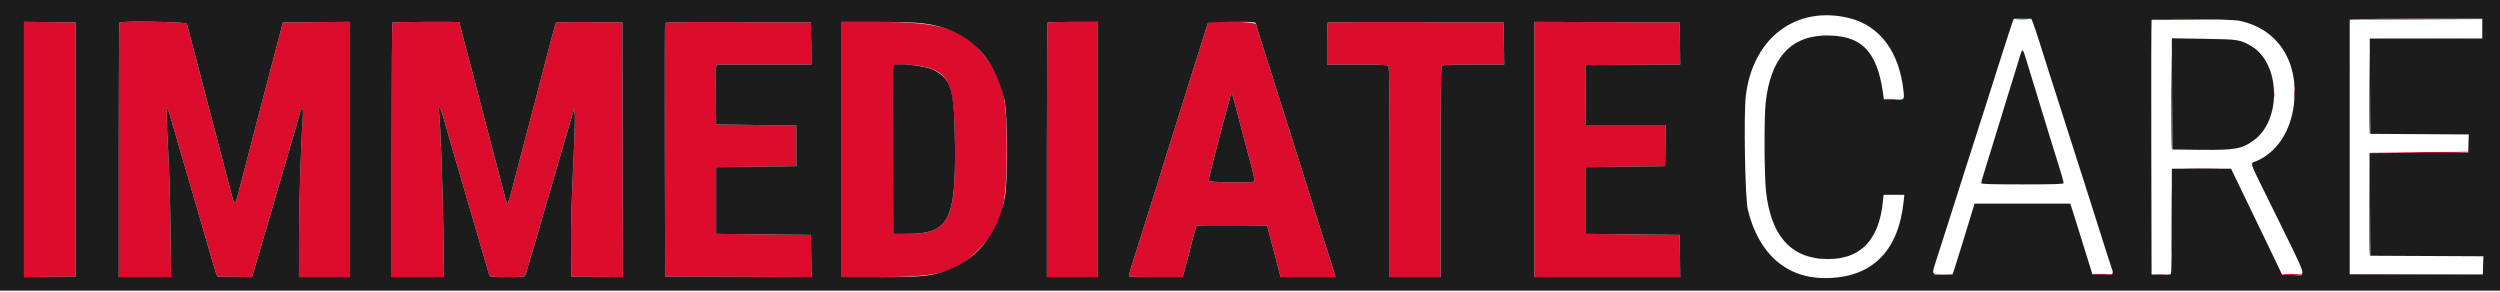
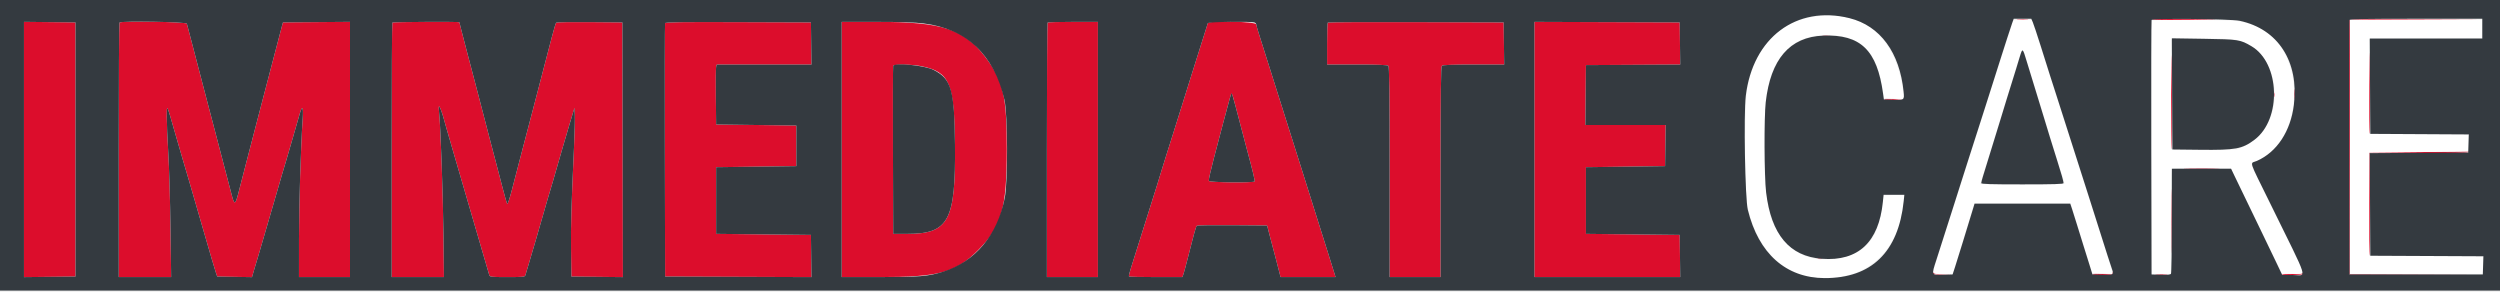
<svg xmlns="http://www.w3.org/2000/svg" id="svg" version="1.1" width="400" height="46.641" viewBox="0, 0, 400,46.641">
  <g id="svgg">
    <path id="path0" d="M322.880 3.123 C 323.318 3.157,323.993 3.157,324.380 3.122 C 324.767 3.087,324.408 3.059,323.583 3.059 C 322.758 3.060,322.442 3.088,322.880 3.123 M344.276 3.125 C 344.205 3.239,348.912 3.236,354.167 3.119 C 355.313 3.093,353.573 3.056,350.302 3.036 C 347.030 3.016,344.318 3.056,344.276 3.125 M375.910 3.208 C 375.867 3.323,375.850 12.529,375.874 23.667 L 375.917 43.917 386.583 43.919 L 397.250 43.920 386.625 43.876 L 376.000 43.831 376.000 23.500 L 376.000 3.169 386.625 3.125 L 397.250 3.081 386.620 3.040 C 378.239 3.009,375.973 3.044,375.910 3.208 M3.833 23.917 L 3.833 44.339 7.958 44.295 L 12.083 44.250 12.083 23.917 L 12.083 3.583 7.958 3.539 L 3.833 3.494 3.833 23.917 M19.111 3.611 C 19.050 3.672,19.000 12.860,19.000 24.028 L 19.000 44.333 23.193 44.333 L 27.386 44.333 27.279 36.375 C 27.220 31.998,27.060 26.617,26.924 24.417 C 26.787 22.217,26.680 19.629,26.684 18.667 C 26.695 16.607,26.627 16.474,28.000 21.250 C 28.474 22.900,28.930 24.475,29.013 24.750 C 29.519 26.423,31.015 31.552,32.585 37.000 C 33.587 40.474,34.339 43.025,34.527 43.583 L 34.751 44.250 37.536 44.296 L 40.321 44.341 40.674 43.129 C 40.868 42.462,41.088 41.729,41.163 41.500 C 41.238 41.271,41.416 40.671,41.559 40.167 C 41.701 39.662,42.161 38.087,42.580 36.667 C 42.999 35.246,43.448 33.708,43.578 33.250 C 43.709 32.792,44.047 31.629,44.330 30.667 C 44.612 29.704,44.960 28.504,45.102 28.000 C 45.244 27.496,45.423 26.896,45.500 26.667 C 45.577 26.438,45.757 25.837,45.899 25.333 C 46.042 24.829,46.489 23.292,46.892 21.917 C 47.296 20.542,47.764 18.916,47.932 18.304 C 48.354 16.771,48.562 17.053,48.430 18.980 C 48.126 23.429,47.838 32.756,47.836 38.208 L 47.833 44.333 51.917 44.333 L 56.000 44.333 56.000 23.914 L 56.000 3.495 50.637 3.539 L 45.274 3.583 45.134 4.083 C 44.941 4.769,44.163 7.732,43.362 10.833 C 42.995 12.254,42.543 13.979,42.358 14.667 C 42.174 15.354,41.595 17.567,41.072 19.583 C 40.549 21.600,39.789 24.525,39.382 26.083 C 38.975 27.642,38.441 29.705,38.196 30.669 C 37.646 32.830,37.510 32.886,37.063 31.136 C 36.869 30.374,36.469 28.850,36.176 27.750 C 35.882 26.650,35.352 24.625,34.997 23.250 C 34.642 21.875,34.230 20.300,34.082 19.750 C 33.933 19.200,33.597 17.925,33.336 16.917 C 33.074 15.908,32.667 14.356,32.433 13.468 C 31.896 11.436,31.149 8.574,30.493 6.042 C 30.214 4.965,29.947 3.952,29.899 3.792 C 29.808 3.492,19.405 3.318,19.111 3.611 M62.778 3.611 C 62.717 3.672,62.667 12.860,62.667 24.028 L 62.667 44.333 66.849 44.333 L 71.031 44.333 70.952 37.375 C 70.880 30.902,70.480 19.882,70.245 17.875 C 70.029 16.027,70.577 17.289,71.494 20.750 C 71.567 21.025,71.980 22.450,72.412 23.917 C 73.085 26.201,74.123 29.761,74.915 32.500 C 75.035 32.912,75.396 34.150,75.718 35.250 C 76.966 39.509,78.210 43.763,78.289 44.042 C 78.364 44.305,78.648 44.333,81.175 44.333 C 83.701 44.333,83.986 44.305,84.061 44.042 C 84.107 43.881,84.370 43.000,84.646 42.083 C 85.323 39.830,86.260 36.623,86.862 34.500 C 87.134 33.537,87.465 32.394,87.595 31.958 C 88.048 30.451,88.356 29.415,88.450 29.083 C 88.501 28.900,88.728 28.113,88.955 27.333 C 89.727 24.675,89.850 24.250,90.061 23.500 C 90.177 23.087,90.642 21.512,91.094 20.000 L 91.917 17.250 91.969 18.417 C 91.997 19.058,91.941 21.346,91.843 23.500 C 91.389 33.518,91.320 35.871,91.367 39.917 L 91.417 44.250 95.542 44.295 L 99.668 44.339 99.626 23.961 L 99.583 3.583 94.344 3.539 C 91.462 3.515,89.049 3.553,88.981 3.623 C 88.913 3.693,88.585 4.800,88.251 6.083 C 87.917 7.367,87.457 9.129,87.228 10.000 C 86.999 10.871,86.521 12.708,86.165 14.083 C 85.810 15.458,85.398 17.033,85.251 17.583 C 85.104 18.133,84.689 19.708,84.330 21.083 C 83.971 22.458,83.412 24.596,83.088 25.833 C 82.764 27.071,82.221 29.152,81.882 30.459 C 81.542 31.766,81.212 32.741,81.147 32.626 C 81.083 32.511,80.729 31.254,80.360 29.833 C 79.991 28.412,79.501 26.537,79.271 25.667 C 79.041 24.796,78.695 23.483,78.501 22.750 C 78.307 22.017,77.849 20.254,77.482 18.833 C 77.115 17.412,76.627 15.537,76.396 14.667 C 75.356 10.735,75.111 9.804,74.666 8.083 C 74.404 7.075,74.035 5.657,73.845 4.932 C 73.655 4.207,73.500 3.588,73.500 3.557 C 73.500 3.447,62.888 3.501,62.778 3.611 M106.411 3.707 C 106.367 3.822,106.350 12.992,106.374 24.083 L 106.417 44.250 118.128 44.293 L 129.840 44.336 129.795 40.959 L 129.750 37.583 122.167 37.500 L 114.583 37.417 114.583 32.083 L 114.583 26.750 121.000 26.667 L 127.417 26.583 127.417 23.333 L 127.417 20.083 121.000 20.000 L 114.583 19.917 114.537 15.500 C 114.511 13.071,114.531 10.915,114.581 10.708 L 114.673 10.333 122.257 10.333 L 129.840 10.333 129.795 6.958 L 129.750 3.583 118.120 3.541 C 108.905 3.507,106.474 3.541,106.411 3.707 M134.667 23.917 L 134.667 44.333 140.546 44.333 C 150.371 44.333,152.935 43.630,156.583 39.936 C 160.278 36.194,161.083 33.313,161.083 23.833 C 161.083 15.361,160.529 12.955,157.713 9.209 C 154.273 4.633,150.799 3.500,140.213 3.500 L 134.667 3.500 134.667 23.917 M167.611 3.611 C 167.550 3.672,167.500 12.860,167.500 24.028 L 167.500 44.333 171.583 44.333 L 175.667 44.333 175.667 23.917 L 175.667 3.500 171.694 3.500 C 169.510 3.500,167.672 3.550,167.611 3.611 M193.250 3.708 C 193.133 4.044,192.752 5.248,191.921 7.917 C 191.492 9.292,190.855 11.317,190.504 12.417 C 190.154 13.517,189.627 15.204,189.332 16.167 C 189.038 17.129,188.697 18.217,188.574 18.583 C 188.451 18.950,188.002 20.375,187.578 21.750 C 187.153 23.125,186.703 24.550,186.577 24.917 C 186.451 25.283,186.114 26.371,185.827 27.333 C 185.540 28.296,185.241 29.271,185.163 29.500 C 185.084 29.729,184.636 31.154,184.167 32.667 C 183.698 34.179,183.248 35.604,183.169 35.833 C 183.089 36.063,182.676 37.375,182.251 38.750 C 181.826 40.125,181.265 41.901,181.005 42.696 C 180.745 43.492,180.575 44.186,180.627 44.238 C 180.679 44.290,182.624 44.333,184.949 44.333 L 189.175 44.333 189.339 43.901 C 189.429 43.664,189.721 42.595,189.988 41.526 C 190.858 38.038,191.350 36.252,191.479 36.123 C 191.548 36.053,194.108 36.015,197.168 36.039 L 202.732 36.083 203.188 37.833 C 203.439 38.796,203.884 40.483,204.178 41.583 C 204.471 42.683,204.747 43.752,204.792 43.958 L 204.872 44.333 209.281 44.333 L 213.689 44.333 213.577 43.958 C 213.188 42.661,212.614 40.819,212.420 40.250 C 212.295 39.883,211.845 38.458,211.420 37.083 C 210.996 35.708,210.582 34.396,210.500 34.167 C 210.353 33.749,208.856 28.981,208.382 27.417 C 208.243 26.958,207.957 26.058,207.747 25.417 C 207.536 24.775,207.016 23.125,206.590 21.750 C 206.164 20.375,205.713 18.950,205.588 18.583 C 205.462 18.217,205.012 16.792,204.587 15.417 C 204.162 14.042,203.748 12.729,203.667 12.500 C 203.585 12.271,203.170 10.958,202.745 9.583 C 202.319 8.208,201.752 6.414,201.485 5.596 C 201.218 4.778,201.000 4.018,201.000 3.906 C 201.000 3.445,193.410 3.252,193.250 3.708 M212.445 3.610 C 212.384 3.672,212.333 5.210,212.333 7.028 L 212.333 10.333 217.133 10.333 C 220.644 10.333,221.987 10.387,222.133 10.533 C 222.286 10.686,222.333 14.689,222.333 27.533 L 222.333 44.333 226.417 44.333 L 230.500 44.333 230.500 27.533 C 230.500 14.689,230.547 10.686,230.700 10.533 C 230.846 10.387,232.208 10.333,235.787 10.333 L 240.674 10.333 240.628 6.958 L 240.583 3.583 226.570 3.541 C 218.863 3.517,212.507 3.549,212.445 3.610 M245.500 23.916 L 245.500 44.333 257.170 44.333 L 268.840 44.333 268.795 40.958 L 268.750 37.583 261.250 37.500 L 253.750 37.417 253.750 32.083 L 253.750 26.750 260.083 26.667 L 266.417 26.583 266.462 23.292 L 266.507 20.000 260.084 20.000 L 253.662 20.000 253.706 15.208 L 253.750 10.417 261.295 10.373 L 268.840 10.330 268.795 6.957 L 268.750 3.583 257.125 3.541 L 245.500 3.498 245.500 23.916 M291.625 5.621 C 291.923 5.658,292.410 5.658,292.708 5.621 C 293.006 5.584,292.762 5.553,292.167 5.553 C 291.571 5.553,291.327 5.584,291.625 5.621 M347.371 15.032 C 347.350 19.862,347.390 23.848,347.458 23.891 C 347.572 23.961,347.570 17.573,347.454 9.417 C 347.429 7.675,347.392 10.202,347.371 15.032 M379.037 13.782 C 379.017 17.924,379.056 21.348,379.125 21.391 C 379.239 21.461,379.236 15.723,379.120 8.917 C 379.095 7.450,379.058 9.639,379.037 13.782 M147.457 10.597 C 151.959 11.527,152.698 13.267,152.796 23.167 C 152.916 35.319,151.793 37.417,145.167 37.417 L 142.917 37.417 142.874 24.083 C 142.850 16.750,142.866 10.656,142.910 10.542 C 143.026 10.238,145.887 10.273,147.457 10.597 M367.057 15.083 C 367.058 15.817,367.087 16.096,367.122 15.704 C 367.157 15.312,367.157 14.712,367.121 14.371 C 367.085 14.029,367.057 14.350,367.057 15.083 M363.872 15.167 C 363.872 15.487,363.906 15.619,363.948 15.458 C 363.990 15.298,363.990 15.035,363.948 14.875 C 363.906 14.715,363.872 14.846,363.872 15.167 M197.663 16.917 C 197.836 17.558,198.250 19.133,198.583 20.417 C 198.916 21.700,199.341 23.313,199.527 24.000 C 200.440 27.369,200.808 28.906,200.731 29.030 C 200.579 29.277,193.502 29.198,193.406 28.949 C 193.360 28.829,193.737 27.160,194.243 25.240 C 194.749 23.321,195.390 20.887,195.668 19.833 C 196.244 17.643,196.380 17.139,196.768 15.750 C 197.084 14.614,197.022 14.533,197.663 16.917 M301.481 15.882 C 301.555 15.955,302.245 15.992,303.015 15.964 L 304.417 15.914 302.883 15.832 C 302.039 15.787,301.408 15.809,301.481 15.882 M387.000 24.331 L 379.083 24.417 379.040 32.573 C 379.016 37.060,379.054 40.787,379.123 40.857 C 379.193 40.926,379.230 37.275,379.205 32.742 L 379.161 24.500 386.987 24.500 C 392.025 24.500,394.850 24.441,394.917 24.333 C 394.973 24.242,394.996 24.184,394.968 24.206 C 394.940 24.227,391.354 24.284,387.000 24.331 M349.968 26.958 C 351.280 26.986,353.380 26.986,354.635 26.958 C 355.890 26.930,354.817 26.907,352.250 26.907 C 349.683 26.907,348.657 26.930,349.968 26.958 M347.411 35.417 C 347.411 40.000,347.432 41.851,347.458 39.530 C 347.484 37.209,347.484 33.459,347.458 31.197 C 347.432 28.934,347.411 30.833,347.411 35.417 M290.875 41.448 C 291.035 41.490,291.298 41.490,291.458 41.448 C 291.619 41.406,291.487 41.372,291.167 41.372 C 290.846 41.372,290.715 41.406,290.875 41.448 M309.220 43.583 C 309.251 43.889,309.380 43.917,310.752 43.926 L 312.250 43.935 310.803 43.878 C 309.611 43.831,309.340 43.771,309.271 43.536 C 309.208 43.323,309.195 43.336,309.220 43.583 M338.000 43.650 C 338.000 43.803,337.575 43.842,336.349 43.803 C 335.441 43.774,334.732 43.806,334.775 43.875 C 334.898 44.073,337.965 44.024,338.090 43.822 C 338.151 43.724,338.155 43.599,338.100 43.544 C 338.045 43.489,338.000 43.537,338.000 43.650 M368.500 43.650 C 368.500 43.802,368.056 43.841,366.765 43.802 C 365.811 43.774,365.066 43.806,365.109 43.875 C 365.232 44.074,368.465 44.025,368.590 43.822 C 368.651 43.724,368.655 43.599,368.600 43.544 C 368.545 43.489,368.500 43.537,368.500 43.650 M345.042 43.956 C 345.477 43.990,346.190 43.990,346.625 43.956 C 347.060 43.922,346.704 43.893,345.833 43.893 C 344.962 43.893,344.606 43.922,345.042 43.956 " stroke="none" fill="#dc0d2c" fill-rule="evenodd" />
    <path id="path1" d="M290.167 2.681 C 284.620 3.508,280.887 7.496,279.570 14.001 C 279.098 16.336,279.085 30.648,279.554 32.833 C 281.424 41.552,287.262 45.788,295.167 44.161 C 300.813 43.000,304.392 38.146,304.662 31.286 C 304.664 31.214,303.938 31.176,303.047 31.202 L 301.427 31.250 301.223 32.774 C 300.535 37.919,298.702 40.323,294.805 41.187 C 289.523 42.360,285.632 40.340,283.529 35.333 C 281.909 31.476,281.781 16.816,283.328 12.212 C 284.779 7.892,287.788 5.621,292.083 5.606 C 297.712 5.586,300.337 8.105,301.228 14.380 L 301.422 15.750 303.042 15.798 L 304.662 15.845 304.566 15.048 C 303.468 5.928,298.280 1.472,290.167 2.681 M322.085 3.375 C 322.046 3.490,321.706 4.558,321.329 5.750 C 320.952 6.942,320.543 8.217,320.420 8.583 C 320.037 9.722,318.580 14.278,316.130 22.000 C 315.853 22.871,315.456 24.108,315.247 24.750 C 315.038 25.392,314.405 27.379,313.839 29.167 C 313.274 30.954,312.708 32.717,312.581 33.083 C 312.455 33.450,311.890 35.212,311.325 37.000 C 310.761 38.787,310.082 40.925,309.816 41.750 C 309.110 43.945,309.052 43.833,310.891 43.833 L 312.448 43.833 313.070 41.792 C 313.412 40.669,314.185 38.119,314.788 36.125 L 315.884 32.500 323.589 32.500 L 331.294 32.500 331.826 34.208 C 332.120 35.148,332.532 36.479,332.744 37.167 C 333.572 39.862,334.376 42.448,334.582 43.083 L 334.799 43.750 336.419 43.798 L 338.039 43.846 337.929 43.381 C 337.869 43.126,337.267 41.192,336.591 39.083 C 335.916 36.975,334.901 33.787,334.335 32.000 C 333.769 30.212,333.204 28.450,333.080 28.083 C 332.845 27.391,332.097 25.051,330.337 19.500 C 329.770 17.712,329.133 15.725,328.921 15.083 C 328.709 14.442,328.181 12.792,327.749 11.417 C 326.709 8.112,325.518 4.383,325.286 3.708 L 325.100 3.167 323.628 3.167 C 322.600 3.167,322.135 3.229,322.085 3.375 M344.278 3.278 C 344.217 3.339,344.167 12.489,344.167 23.611 L 344.167 43.833 345.750 43.833 L 347.333 43.833 347.333 35.520 C 347.333 28.679,347.374 27.174,347.562 27.018 C 347.724 26.883,349.127 26.841,352.354 26.872 L 356.917 26.917 358.000 29.088 C 358.596 30.282,359.640 32.420,360.321 33.838 C 361.002 35.256,362.369 38.085,363.358 40.125 L 365.156 43.833 366.828 43.833 C 368.880 43.833,368.855 44.076,367.153 40.649 C 366.412 39.157,365.295 36.882,364.671 35.593 C 364.047 34.304,362.778 31.717,361.851 29.844 C 359.888 25.874,359.953 26.171,360.959 25.761 C 368.865 22.545,369.161 8.092,361.397 4.415 C 360.087 3.795,359.133 3.508,357.801 3.335 C 356.428 3.157,344.450 3.106,344.278 3.278 M376.000 23.500 L 376.000 43.833 386.667 43.833 L 397.333 43.833 397.333 42.418 L 397.333 41.003 388.208 40.960 L 379.083 40.917 379.083 32.667 L 379.083 24.417 387.000 24.333 L 394.917 24.250 394.917 22.917 L 394.917 21.583 387.000 21.500 L 379.083 21.417 379.083 13.833 L 379.083 6.250 388.083 6.167 L 397.083 6.083 397.131 4.625 L 397.180 3.167 386.590 3.167 L 376.000 3.167 376.000 23.500 M357.547 6.326 C 365.208 7.581,366.335 20.127,359.079 23.385 L 357.917 23.907 352.667 23.912 L 347.417 23.917 347.373 15.250 C 347.349 10.483,347.366 6.490,347.410 6.375 C 347.508 6.119,356.028 6.078,357.547 6.326 M324.351 9.951 C 324.631 10.849,325.149 12.521,325.502 13.667 C 325.855 14.813,326.606 17.250,327.171 19.083 C 327.737 20.917,328.298 22.754,328.418 23.167 C 328.759 24.337,329.419 26.454,329.897 27.912 C 330.137 28.643,330.333 29.299,330.333 29.370 C 330.333 29.442,327.296 29.500,323.583 29.500 C 319.871 29.500,316.833 29.479,316.833 29.454 C 316.833 29.428,317.012 28.847,317.230 28.162 C 317.449 27.477,317.864 26.129,318.155 25.167 C 318.445 24.204,318.784 23.117,318.910 22.750 C 319.035 22.383,319.299 21.521,319.498 20.833 C 319.696 20.146,319.922 19.396,320.001 19.167 C 320.165 18.687,321.393 14.733,322.174 12.167 C 323.718 7.099,323.523 7.298,324.351 9.951 " stroke="none" fill="#ffffff" fill-rule="evenodd" />
-     <path id="path2" d="M0.000 23.250 L 0.000 46.500 200.000 46.500 L 400.000 46.500 400.000 23.250 L 400.000 0.000 200.000 0.000 L 0.000 0.000 0.000 23.250 M295.917 2.905 C 300.837 4.134,303.954 8.379,304.581 14.702 C 304.713 16.029,304.686 16.047,302.666 15.966 L 301.419 15.917 301.293 15.000 C 300.337 8.028,297.703 5.470,291.713 5.701 C 286.367 5.906,283.295 9.467,282.515 16.362 C 282.245 18.758,282.284 28.315,282.575 30.750 C 283.384 37.525,286.305 41.012,291.500 41.404 C 297.303 41.842,300.610 38.754,301.259 32.292 L 301.372 31.167 303.036 31.167 L 304.699 31.167 304.590 32.208 C 303.736 40.333,299.428 44.517,291.937 44.496 C 285.760 44.478,281.361 40.568,279.651 33.575 C 279.214 31.787,278.972 18.341,279.323 15.359 C 280.421 6.046,287.430 0.785,295.917 2.905 M325.245 3.542 C 325.377 3.840,325.946 5.546,326.510 7.333 C 327.074 9.121,327.760 11.296,328.035 12.167 C 328.310 13.037,328.709 14.275,328.921 14.917 C 329.134 15.558,329.770 17.546,330.335 19.333 C 330.899 21.121,331.463 22.883,331.588 23.250 C 331.713 23.617,332.277 25.379,332.841 27.167 C 333.406 28.954,334.041 30.942,334.253 31.583 C 334.609 32.662,336.007 37.064,337.191 40.833 C 337.464 41.704,337.795 42.713,337.927 43.075 C 338.248 43.958,338.136 44.021,336.338 43.965 L 334.789 43.917 334.301 42.333 C 334.032 41.462,333.599 40.075,333.337 39.250 C 333.076 38.425,332.623 36.962,332.330 36.000 C 332.038 35.037,331.673 33.875,331.518 33.417 L 331.237 32.583 323.584 32.583 L 315.931 32.583 315.731 33.250 C 314.934 35.897,313.116 41.791,312.800 42.750 L 312.417 43.917 310.932 43.965 C 308.986 44.029,309.008 44.073,309.799 41.640 C 310.167 40.509,310.931 38.121,311.495 36.333 C 312.060 34.546,312.587 32.896,312.667 32.667 C 312.746 32.438,313.270 30.787,313.831 29.000 C 314.393 27.212,314.955 25.450,315.081 25.083 C 315.208 24.717,315.774 22.954,316.339 21.167 C 316.905 19.379,317.541 17.392,317.754 16.750 C 317.966 16.108,318.527 14.346,319.000 12.833 C 319.473 11.321,320.032 9.558,320.244 8.917 C 320.455 8.275,320.865 7.000,321.154 6.083 C 321.444 5.167,321.797 4.098,321.938 3.708 L 322.194 3.000 323.600 3.000 L 325.005 3.000 325.245 3.542 M358.333 3.325 C 364.497 4.633,367.868 9.858,367.020 16.786 C 366.504 21.002,364.309 24.331,361.112 25.744 C 359.961 26.254,359.634 25.215,363.267 32.607 C 369.613 45.522,369.139 44.000,366.818 44.000 L 365.156 44.000 364.183 41.958 C 363.648 40.835,362.683 38.829,362.039 37.500 C 359.955 33.198,357.980 29.108,357.472 28.042 L 356.976 27.000 352.238 27.000 L 347.500 27.000 347.497 35.292 C 347.496 39.852,347.433 43.680,347.358 43.799 C 347.259 43.954,346.812 44.000,345.736 43.965 L 344.250 43.917 344.207 23.667 C 344.184 12.529,344.202 3.316,344.249 3.194 C 344.360 2.903,356.899 3.020,358.333 3.325 M397.167 4.583 L 397.167 6.167 388.165 6.167 L 379.163 6.167 379.207 13.792 L 379.250 21.417 387.131 21.460 L 395.013 21.503 394.965 22.960 L 394.917 24.417 387.040 24.460 L 379.164 24.503 379.207 32.710 L 379.250 40.917 388.298 40.960 L 397.346 41.003 397.298 42.460 L 397.250 43.917 386.583 43.917 L 375.917 43.917 375.874 23.667 C 375.850 12.529,375.867 3.323,375.910 3.208 C 375.973 3.045,378.261 3.000,386.578 3.000 L 397.167 3.000 397.167 4.583 M12.083 23.917 L 12.083 44.250 7.958 44.295 L 3.833 44.339 3.833 23.917 L 3.833 3.494 7.958 3.539 L 12.083 3.583 12.083 23.917 M29.899 3.792 C 29.947 3.952,30.214 4.965,30.493 6.042 C 31.149 8.574,31.896 11.436,32.433 13.468 C 32.667 14.356,33.074 15.908,33.336 16.917 C 33.597 17.925,33.933 19.200,34.082 19.750 C 34.230 20.300,34.642 21.875,34.997 23.250 C 35.352 24.625,35.882 26.650,36.176 27.750 C 36.469 28.850,36.869 30.374,37.063 31.136 C 37.510 32.886,37.646 32.830,38.196 30.669 C 38.441 29.705,38.975 27.642,39.382 26.083 C 39.789 24.525,40.549 21.600,41.072 19.583 C 41.595 17.567,42.174 15.354,42.358 14.667 C 42.543 13.979,42.995 12.254,43.362 10.833 C 44.163 7.732,44.941 4.769,45.134 4.083 L 45.274 3.583 50.637 3.539 L 56.000 3.495 56.000 23.914 L 56.000 44.333 51.917 44.333 L 47.833 44.333 47.836 38.208 C 47.838 32.756,48.126 23.429,48.430 18.980 C 48.562 17.053,48.354 16.771,47.932 18.304 C 47.764 18.916,47.296 20.542,46.892 21.917 C 46.489 23.292,46.042 24.829,45.899 25.333 C 45.757 25.837,45.577 26.438,45.500 26.667 C 45.423 26.896,45.244 27.496,45.102 28.000 C 44.960 28.504,44.612 29.704,44.330 30.667 C 44.047 31.629,43.709 32.792,43.578 33.250 C 43.448 33.708,42.999 35.246,42.580 36.667 C 42.161 38.087,41.701 39.662,41.559 40.167 C 41.416 40.671,41.238 41.271,41.163 41.500 C 41.088 41.729,40.868 42.462,40.674 43.129 L 40.321 44.341 37.536 44.296 L 34.751 44.250 34.527 43.583 C 34.339 43.025,33.587 40.474,32.585 37.000 C 31.015 31.552,29.519 26.423,29.013 24.750 C 28.930 24.475,28.474 22.900,28.000 21.250 C 26.627 16.474,26.695 16.607,26.684 18.667 C 26.680 19.629,26.787 22.217,26.924 24.417 C 27.060 26.617,27.220 31.998,27.279 36.375 L 27.386 44.333 23.193 44.333 L 19.000 44.333 19.000 24.028 C 19.000 12.860,19.050 3.672,19.111 3.611 C 19.405 3.318,29.808 3.492,29.899 3.792 M73.500 3.557 C 73.500 3.588,73.655 4.207,73.845 4.932 C 74.035 5.657,74.404 7.075,74.666 8.083 C 75.111 9.804,75.356 10.735,76.396 14.667 C 76.627 15.537,77.115 17.412,77.482 18.833 C 77.849 20.254,78.307 22.017,78.501 22.750 C 78.695 23.483,79.041 24.796,79.271 25.667 C 79.501 26.537,79.991 28.412,80.360 29.833 C 80.729 31.254,81.083 32.511,81.147 32.626 C 81.212 32.741,81.542 31.766,81.882 30.459 C 82.221 29.152,82.764 27.071,83.088 25.833 C 83.412 24.596,83.971 22.458,84.330 21.083 C 84.689 19.708,85.104 18.133,85.251 17.583 C 85.398 17.033,85.810 15.458,86.165 14.083 C 86.521 12.708,86.999 10.871,87.228 10.000 C 87.457 9.129,87.917 7.367,88.251 6.083 C 88.585 4.800,88.913 3.693,88.981 3.623 C 89.049 3.553,91.462 3.515,94.344 3.539 L 99.583 3.583 99.626 23.961 L 99.668 44.339 95.542 44.295 L 91.417 44.250 91.367 39.917 C 91.320 35.871,91.389 33.518,91.843 23.500 C 91.941 21.346,91.997 19.058,91.969 18.417 L 91.917 17.250 91.094 20.000 C 90.642 21.512,90.177 23.087,90.061 23.500 C 89.850 24.250,89.727 24.675,88.955 27.333 C 88.728 28.113,88.501 28.900,88.450 29.083 C 88.356 29.415,88.048 30.451,87.595 31.958 C 87.465 32.394,87.134 33.537,86.862 34.500 C 86.260 36.623,85.323 39.830,84.646 42.083 C 84.370 43.000,84.107 43.881,84.061 44.042 C 83.986 44.305,83.701 44.333,81.175 44.333 C 78.648 44.333,78.364 44.305,78.289 44.042 C 78.210 43.763,76.966 39.509,75.718 35.250 C 75.396 34.150,75.035 32.912,74.915 32.500 C 74.123 29.761,73.085 26.201,72.412 23.917 C 71.980 22.450,71.567 21.025,71.494 20.750 C 70.577 17.289,70.029 16.027,70.245 17.875 C 70.480 19.882,70.880 30.902,70.952 37.375 L 71.031 44.333 66.849 44.333 L 62.667 44.333 62.667 24.028 C 62.667 12.860,62.717 3.672,62.778 3.611 C 62.888 3.501,73.500 3.447,73.500 3.557 M129.795 6.958 L 129.840 10.333 122.257 10.333 L 114.673 10.333 114.581 10.708 C 114.531 10.915,114.511 13.071,114.537 15.500 L 114.583 19.917 121.000 20.000 L 127.417 20.083 127.417 23.333 L 127.417 26.583 121.000 26.667 L 114.583 26.750 114.583 32.083 L 114.583 37.417 122.167 37.500 L 129.750 37.583 129.795 40.959 L 129.840 44.336 118.128 44.293 L 106.417 44.250 106.374 24.083 C 106.350 12.992,106.367 3.822,106.411 3.707 C 106.474 3.541,108.905 3.507,118.120 3.541 L 129.750 3.583 129.795 6.958 M147.787 3.751 C 154.641 4.599,159.044 8.761,160.709 15.963 C 161.243 18.275,161.279 29.121,160.761 31.667 C 159.532 37.699,156.064 41.838,150.857 43.485 C 148.543 44.217,147.127 44.333,140.546 44.333 L 134.667 44.333 134.667 23.917 L 134.667 3.500 140.213 3.500 C 144.145 3.500,146.350 3.573,147.787 3.751 M175.667 23.917 L 175.667 44.333 171.583 44.333 L 167.500 44.333 167.500 24.028 C 167.500 12.860,167.550 3.672,167.611 3.611 C 167.672 3.550,169.510 3.500,171.694 3.500 L 175.667 3.500 175.667 23.917 M200.736 3.601 C 200.881 3.657,201.000 3.794,201.000 3.906 C 201.000 4.018,201.218 4.778,201.485 5.596 C 201.752 6.414,202.319 8.208,202.745 9.583 C 203.170 10.958,203.585 12.271,203.667 12.500 C 203.748 12.729,204.162 14.042,204.587 15.417 C 205.012 16.792,205.462 18.217,205.588 18.583 C 205.713 18.950,206.164 20.375,206.590 21.750 C 207.016 23.125,207.536 24.775,207.747 25.417 C 207.957 26.058,208.243 26.958,208.382 27.417 C 208.856 28.981,210.353 33.749,210.500 34.167 C 210.582 34.396,210.996 35.708,211.420 37.083 C 211.845 38.458,212.295 39.883,212.420 40.250 C 212.614 40.819,213.188 42.661,213.577 43.958 L 213.689 44.333 209.281 44.333 L 204.872 44.333 204.792 43.958 C 204.747 43.752,204.471 42.683,204.178 41.583 C 203.884 40.483,203.439 38.796,203.188 37.833 L 202.732 36.083 197.168 36.039 C 194.108 36.015,191.548 36.053,191.479 36.123 C 191.350 36.252,190.858 38.038,189.988 41.526 C 189.721 42.595,189.429 43.664,189.339 43.901 L 189.175 44.333 184.949 44.333 C 182.624 44.333,180.679 44.290,180.627 44.238 C 180.575 44.186,180.745 43.492,181.005 42.696 C 181.265 41.901,181.826 40.125,182.251 38.750 C 182.676 37.375,183.089 36.063,183.169 35.833 C 183.248 35.604,183.698 34.179,184.167 32.667 C 184.636 31.154,185.084 29.729,185.163 29.500 C 185.241 29.271,185.540 28.296,185.827 27.333 C 186.114 26.371,186.451 25.283,186.577 24.917 C 186.703 24.550,187.153 23.125,187.578 21.750 C 188.002 20.375,188.451 18.950,188.574 18.583 C 188.697 18.217,189.038 17.129,189.332 16.167 C 189.627 15.204,190.154 13.517,190.504 12.417 C 190.855 11.317,191.492 9.292,191.921 7.917 C 192.752 5.248,193.133 4.044,193.250 3.708 C 193.327 3.489,200.187 3.390,200.736 3.601 M240.628 6.958 L 240.674 10.333 235.787 10.333 C 232.208 10.333,230.846 10.387,230.700 10.533 C 230.547 10.686,230.500 14.689,230.500 27.533 L 230.500 44.333 226.417 44.333 L 222.333 44.333 222.333 27.533 C 222.333 14.689,222.286 10.686,222.133 10.533 C 221.987 10.387,220.644 10.333,217.133 10.333 L 212.333 10.333 212.333 7.028 C 212.333 5.210,212.384 3.672,212.445 3.610 C 212.507 3.549,218.863 3.517,226.570 3.541 L 240.583 3.583 240.628 6.958 M268.795 6.957 L 268.840 10.330 261.295 10.373 L 253.750 10.417 253.706 15.208 L 253.662 20.000 260.084 20.000 L 266.507 20.000 266.462 23.292 L 266.417 26.583 260.083 26.667 L 253.750 26.750 253.750 32.083 L 253.750 37.417 261.250 37.500 L 268.750 37.583 268.795 40.958 L 268.840 44.333 257.170 44.333 L 245.500 44.333 245.500 23.916 L 245.500 3.498 257.125 3.541 L 268.750 3.583 268.795 6.957 M347.540 15.023 L 347.583 23.917 352.000 23.966 C 357.697 24.031,358.757 23.835,360.721 22.356 C 365.100 19.059,364.809 10.080,360.237 7.400 C 358.413 6.331,358.198 6.298,352.624 6.210 L 347.497 6.129 347.540 15.023 M323.181 9.031 C 322.973 9.701,322.705 10.587,322.585 11.000 C 322.464 11.412,322.126 12.500,321.833 13.417 C 321.540 14.333,321.202 15.421,321.082 15.833 C 320.962 16.246,320.516 17.708,320.090 19.083 C 319.665 20.458,318.914 22.896,318.421 24.500 C 317.928 26.104,317.408 27.792,317.265 28.250 C 317.121 28.708,317.003 29.177,317.002 29.292 C 317.000 29.455,318.427 29.500,323.583 29.500 C 328.740 29.500,330.166 29.455,330.165 29.292 C 330.162 29.014,329.816 27.782,329.169 25.750 C 328.564 23.846,327.409 20.112,327.083 19.000 C 326.962 18.587,326.400 16.750,325.834 14.917 C 325.268 13.083,324.579 10.833,324.302 9.917 C 323.611 7.631,323.613 7.633,323.181 9.031 M142.910 10.542 C 142.866 10.656,142.850 16.750,142.874 24.083 L 142.917 37.417 145.167 37.417 C 151.793 37.417,152.916 35.319,152.796 23.167 C 152.708 14.325,152.228 12.643,149.374 11.188 C 147.955 10.463,143.124 9.981,142.910 10.542 M196.768 15.750 C 196.380 17.139,196.244 17.643,195.668 19.833 C 195.390 20.887,194.749 23.321,194.243 25.240 C 193.737 27.160,193.360 28.829,193.406 28.949 C 193.502 29.198,200.579 29.277,200.731 29.030 C 200.808 28.906,200.440 27.369,199.527 24.000 C 199.341 23.313,198.916 21.700,198.583 20.417 C 197.864 17.645,197.405 15.935,197.198 15.250 C 197.050 14.761,197.040 14.772,196.768 15.750 " stroke="none" fill="#1c1c1c" fill-rule="evenodd" />
+     <path id="path2" d="M0.000 23.250 L 0.000 46.500 200.000 46.500 L 400.000 46.500 400.000 23.250 L 400.000 0.000 200.000 0.000 L 0.000 0.000 0.000 23.250 M295.917 2.905 C 300.837 4.134,303.954 8.379,304.581 14.702 C 304.713 16.029,304.686 16.047,302.666 15.966 L 301.419 15.917 301.293 15.000 C 300.337 8.028,297.703 5.470,291.713 5.701 C 286.367 5.906,283.295 9.467,282.515 16.362 C 282.245 18.758,282.284 28.315,282.575 30.750 C 283.384 37.525,286.305 41.012,291.500 41.404 C 297.303 41.842,300.610 38.754,301.259 32.292 L 301.372 31.167 303.036 31.167 L 304.699 31.167 304.590 32.208 C 303.736 40.333,299.428 44.517,291.937 44.496 C 285.760 44.478,281.361 40.568,279.651 33.575 C 279.214 31.787,278.972 18.341,279.323 15.359 C 280.421 6.046,287.430 0.785,295.917 2.905 M325.245 3.542 C 325.377 3.840,325.946 5.546,326.510 7.333 C 327.074 9.121,327.760 11.296,328.035 12.167 C 328.310 13.037,328.709 14.275,328.921 14.917 C 329.134 15.558,329.770 17.546,330.335 19.333 C 330.899 21.121,331.463 22.883,331.588 23.250 C 331.713 23.617,332.277 25.379,332.841 27.167 C 333.406 28.954,334.041 30.942,334.253 31.583 C 334.609 32.662,336.007 37.064,337.191 40.833 C 337.464 41.704,337.795 42.713,337.927 43.075 C 338.248 43.958,338.136 44.021,336.338 43.965 L 334.789 43.917 334.301 42.333 C 334.032 41.462,333.599 40.075,333.337 39.250 C 333.076 38.425,332.623 36.962,332.330 36.000 C 332.038 35.037,331.673 33.875,331.518 33.417 L 331.237 32.583 323.584 32.583 L 315.931 32.583 315.731 33.250 C 314.934 35.897,313.116 41.791,312.800 42.750 L 312.417 43.917 310.932 43.965 C 308.986 44.029,309.008 44.073,309.799 41.640 C 310.167 40.509,310.931 38.121,311.495 36.333 C 312.060 34.546,312.587 32.896,312.667 32.667 C 312.746 32.438,313.270 30.787,313.831 29.000 C 314.393 27.212,314.955 25.450,315.081 25.083 C 315.208 24.717,315.774 22.954,316.339 21.167 C 316.905 19.379,317.541 17.392,317.754 16.750 C 317.966 16.108,318.527 14.346,319.000 12.833 C 319.473 11.321,320.032 9.558,320.244 8.917 C 320.455 8.275,320.865 7.000,321.154 6.083 C 321.444 5.167,321.797 4.098,321.938 3.708 L 322.194 3.000 323.600 3.000 L 325.005 3.000 325.245 3.542 M358.333 3.325 C 364.497 4.633,367.868 9.858,367.020 16.786 C 366.504 21.002,364.309 24.331,361.112 25.744 C 359.961 26.254,359.634 25.215,363.267 32.607 C 369.613 45.522,369.139 44.000,366.818 44.000 L 365.156 44.000 364.183 41.958 C 363.648 40.835,362.683 38.829,362.039 37.500 C 359.955 33.198,357.980 29.108,357.472 28.042 L 356.976 27.000 352.238 27.000 L 347.500 27.000 347.497 35.292 C 347.496 39.852,347.433 43.680,347.358 43.799 C 347.259 43.954,346.812 44.000,345.736 43.965 L 344.250 43.917 344.207 23.667 C 344.184 12.529,344.202 3.316,344.249 3.194 C 344.360 2.903,356.899 3.020,358.333 3.325 M397.167 4.583 L 397.167 6.167 388.165 6.167 L 379.163 6.167 379.207 13.792 L 379.250 21.417 387.131 21.460 L 395.013 21.503 394.965 22.960 L 394.917 24.417 387.040 24.460 L 379.164 24.503 379.207 32.710 L 379.250 40.917 388.298 40.960 L 397.346 41.003 397.298 42.460 L 397.250 43.917 386.583 43.917 L 375.917 43.917 375.874 23.667 C 375.850 12.529,375.867 3.323,375.910 3.208 C 375.973 3.045,378.261 3.000,386.578 3.000 L 397.167 3.000 397.167 4.583 M12.083 23.917 L 12.083 44.250 7.958 44.295 L 3.833 44.339 3.833 23.917 L 3.833 3.494 7.958 3.539 L 12.083 3.583 12.083 23.917 M29.899 3.792 C 29.947 3.952,30.214 4.965,30.493 6.042 C 31.149 8.574,31.896 11.436,32.433 13.468 C 32.667 14.356,33.074 15.908,33.336 16.917 C 33.597 17.925,33.933 19.200,34.082 19.750 C 34.230 20.300,34.642 21.875,34.997 23.250 C 35.352 24.625,35.882 26.650,36.176 27.750 C 36.469 28.850,36.869 30.374,37.063 31.136 C 37.510 32.886,37.646 32.830,38.196 30.669 C 38.441 29.705,38.975 27.642,39.382 26.083 C 39.789 24.525,40.549 21.600,41.072 19.583 C 41.595 17.567,42.174 15.354,42.358 14.667 C 42.543 13.979,42.995 12.254,43.362 10.833 C 44.163 7.732,44.941 4.769,45.134 4.083 L 45.274 3.583 50.637 3.539 L 56.000 3.495 56.000 23.914 L 56.000 44.333 51.917 44.333 L 47.833 44.333 47.836 38.208 C 47.838 32.756,48.126 23.429,48.430 18.980 C 48.562 17.053,48.354 16.771,47.932 18.304 C 47.764 18.916,47.296 20.542,46.892 21.917 C 46.489 23.292,46.042 24.829,45.899 25.333 C 45.757 25.837,45.577 26.438,45.500 26.667 C 45.423 26.896,45.244 27.496,45.102 28.000 C 44.960 28.504,44.612 29.704,44.330 30.667 C 44.047 31.629,43.709 32.792,43.578 33.250 C 43.448 33.708,42.999 35.246,42.580 36.667 C 42.161 38.087,41.701 39.662,41.559 40.167 C 41.416 40.671,41.238 41.271,41.163 41.500 C 41.088 41.729,40.868 42.462,40.674 43.129 L 40.321 44.341 37.536 44.296 L 34.751 44.250 34.527 43.583 C 34.339 43.025,33.587 40.474,32.585 37.000 C 31.015 31.552,29.519 26.423,29.013 24.750 C 28.930 24.475,28.474 22.900,28.000 21.250 C 26.627 16.474,26.695 16.607,26.684 18.667 C 26.680 19.629,26.787 22.217,26.924 24.417 C 27.060 26.617,27.220 31.998,27.279 36.375 L 27.386 44.333 23.193 44.333 L 19.000 44.333 19.000 24.028 C 19.000 12.860,19.050 3.672,19.111 3.611 C 19.405 3.318,29.808 3.492,29.899 3.792 M73.500 3.557 C 73.500 3.588,73.655 4.207,73.845 4.932 C 74.035 5.657,74.404 7.075,74.666 8.083 C 75.111 9.804,75.356 10.735,76.396 14.667 C 76.627 15.537,77.115 17.412,77.482 18.833 C 77.849 20.254,78.307 22.017,78.501 22.750 C 78.695 23.483,79.041 24.796,79.271 25.667 C 79.501 26.537,79.991 28.412,80.360 29.833 C 80.729 31.254,81.083 32.511,81.147 32.626 C 81.212 32.741,81.542 31.766,81.882 30.459 C 82.221 29.152,82.764 27.071,83.088 25.833 C 83.412 24.596,83.971 22.458,84.330 21.083 C 84.689 19.708,85.104 18.133,85.251 17.583 C 85.398 17.033,85.810 15.458,86.165 14.083 C 86.521 12.708,86.999 10.871,87.228 10.000 C 87.457 9.129,87.917 7.367,88.251 6.083 C 88.585 4.800,88.913 3.693,88.981 3.623 C 89.049 3.553,91.462 3.515,94.344 3.539 L 99.583 3.583 99.626 23.961 L 99.668 44.339 95.542 44.295 L 91.417 44.250 91.367 39.917 C 91.320 35.871,91.389 33.518,91.843 23.500 C 91.941 21.346,91.997 19.058,91.969 18.417 L 91.917 17.250 91.094 20.000 C 90.642 21.512,90.177 23.087,90.061 23.500 C 89.850 24.250,89.727 24.675,88.955 27.333 C 88.728 28.113,88.501 28.900,88.450 29.083 C 88.356 29.415,88.048 30.451,87.595 31.958 C 87.465 32.394,87.134 33.537,86.862 34.500 C 86.260 36.623,85.323 39.830,84.646 42.083 C 84.370 43.000,84.107 43.881,84.061 44.042 C 83.986 44.305,83.701 44.333,81.175 44.333 C 78.648 44.333,78.364 44.305,78.289 44.042 C 78.210 43.763,76.966 39.509,75.718 35.250 C 75.396 34.150,75.035 32.912,74.915 32.500 C 74.123 29.761,73.085 26.201,72.412 23.917 C 71.980 22.450,71.567 21.025,71.494 20.750 C 70.577 17.289,70.029 16.027,70.245 17.875 C 70.480 19.882,70.880 30.902,70.952 37.375 L 71.031 44.333 66.849 44.333 L 62.667 44.333 62.667 24.028 C 62.667 12.860,62.717 3.672,62.778 3.611 C 62.888 3.501,73.500 3.447,73.500 3.557 M129.795 6.958 L 129.840 10.333 122.257 10.333 L 114.673 10.333 114.581 10.708 C 114.531 10.915,114.511 13.071,114.537 15.500 L 114.583 19.917 121.000 20.000 L 127.417 20.083 127.417 23.333 L 127.417 26.583 121.000 26.667 L 114.583 26.750 114.583 32.083 L 114.583 37.417 122.167 37.500 L 129.750 37.583 129.795 40.959 L 129.840 44.336 118.128 44.293 L 106.417 44.250 106.374 24.083 C 106.350 12.992,106.367 3.822,106.411 3.707 C 106.474 3.541,108.905 3.507,118.120 3.541 L 129.750 3.583 129.795 6.958 M147.787 3.751 C 154.641 4.599,159.044 8.761,160.709 15.963 C 161.243 18.275,161.279 29.121,160.761 31.667 C 159.532 37.699,156.064 41.838,150.857 43.485 C 148.543 44.217,147.127 44.333,140.546 44.333 L 134.667 44.333 134.667 23.917 L 134.667 3.500 140.213 3.500 C 144.145 3.500,146.350 3.573,147.787 3.751 M175.667 23.917 L 175.667 44.333 171.583 44.333 L 167.500 44.333 167.500 24.028 C 167.500 12.860,167.550 3.672,167.611 3.611 C 167.672 3.550,169.510 3.500,171.694 3.500 L 175.667 3.500 175.667 23.917 M200.736 3.601 C 200.881 3.657,201.000 3.794,201.000 3.906 C 201.000 4.018,201.218 4.778,201.485 5.596 C 201.752 6.414,202.319 8.208,202.745 9.583 C 203.170 10.958,203.585 12.271,203.667 12.500 C 203.748 12.729,204.162 14.042,204.587 15.417 C 205.012 16.792,205.462 18.217,205.588 18.583 C 205.713 18.950,206.164 20.375,206.590 21.750 C 207.016 23.125,207.536 24.775,207.747 25.417 C 207.957 26.058,208.243 26.958,208.382 27.417 C 208.856 28.981,210.353 33.749,210.500 34.167 C 210.582 34.396,210.996 35.708,211.420 37.083 C 211.845 38.458,212.295 39.883,212.420 40.250 C 212.614 40.819,213.188 42.661,213.577 43.958 L 213.689 44.333 209.281 44.333 L 204.872 44.333 204.792 43.958 C 204.747 43.752,204.471 42.683,204.178 41.583 C 203.884 40.483,203.439 38.796,203.188 37.833 L 202.732 36.083 197.168 36.039 C 194.108 36.015,191.548 36.053,191.479 36.123 C 191.350 36.252,190.858 38.038,189.988 41.526 C 189.721 42.595,189.429 43.664,189.339 43.901 L 189.175 44.333 184.949 44.333 C 182.624 44.333,180.679 44.290,180.627 44.238 C 180.575 44.186,180.745 43.492,181.005 42.696 C 181.265 41.901,181.826 40.125,182.251 38.750 C 182.676 37.375,183.089 36.063,183.169 35.833 C 183.248 35.604,183.698 34.179,184.167 32.667 C 184.636 31.154,185.084 29.729,185.163 29.500 C 185.241 29.271,185.540 28.296,185.827 27.333 C 186.114 26.371,186.451 25.283,186.577 24.917 C 186.703 24.550,187.153 23.125,187.578 21.750 C 188.002 20.375,188.451 18.950,188.574 18.583 C 188.697 18.217,189.038 17.129,189.332 16.167 C 189.627 15.204,190.154 13.517,190.504 12.417 C 190.855 11.317,191.492 9.292,191.921 7.917 C 192.752 5.248,193.133 4.044,193.250 3.708 C 193.327 3.489,200.187 3.390,200.736 3.601 M240.628 6.958 L 240.674 10.333 235.787 10.333 C 232.208 10.333,230.846 10.387,230.700 10.533 C 230.547 10.686,230.500 14.689,230.500 27.533 L 230.500 44.333 226.417 44.333 L 222.333 44.333 222.333 27.533 C 222.333 14.689,222.286 10.686,222.133 10.533 C 221.987 10.387,220.644 10.333,217.133 10.333 L 212.333 10.333 212.333 7.028 C 212.333 5.210,212.384 3.672,212.445 3.610 C 212.507 3.549,218.863 3.517,226.570 3.541 L 240.583 3.583 240.628 6.958 M268.795 6.957 L 268.840 10.330 261.295 10.373 L 253.750 10.417 253.706 15.208 L 253.662 20.000 260.084 20.000 L 266.507 20.000 266.462 23.292 L 266.417 26.583 260.083 26.667 L 253.750 26.750 253.750 32.083 L 253.750 37.417 261.250 37.500 L 268.750 37.583 268.795 40.958 L 268.840 44.333 257.170 44.333 L 245.500 44.333 245.500 23.916 L 245.500 3.498 257.125 3.541 L 268.750 3.583 268.795 6.957 M347.540 15.023 L 347.583 23.917 352.000 23.966 C 357.697 24.031,358.757 23.835,360.721 22.356 C 365.100 19.059,364.809 10.080,360.237 7.400 C 358.413 6.331,358.198 6.298,352.624 6.210 L 347.497 6.129 347.540 15.023 M323.181 9.031 C 322.973 9.701,322.705 10.587,322.585 11.000 C 322.464 11.412,322.126 12.500,321.833 13.417 C 321.540 14.333,321.202 15.421,321.082 15.833 C 320.962 16.246,320.516 17.708,320.090 19.083 C 319.665 20.458,318.914 22.896,318.421 24.500 C 317.928 26.104,317.408 27.792,317.265 28.250 C 317.121 28.708,317.003 29.177,317.002 29.292 C 317.000 29.455,318.427 29.500,323.583 29.500 C 328.740 29.500,330.166 29.455,330.165 29.292 C 330.162 29.014,329.816 27.782,329.169 25.750 C 328.564 23.846,327.409 20.112,327.083 19.000 C 326.962 18.587,326.400 16.750,325.834 14.917 C 325.268 13.083,324.579 10.833,324.302 9.917 C 323.611 7.631,323.613 7.633,323.181 9.031 M142.910 10.542 C 142.866 10.656,142.850 16.750,142.874 24.083 L 142.917 37.417 145.167 37.417 C 151.793 37.417,152.916 35.319,152.796 23.167 C 152.708 14.325,152.228 12.643,149.374 11.188 C 147.955 10.463,143.124 9.981,142.910 10.542 M196.768 15.750 C 196.380 17.139,196.244 17.643,195.668 19.833 C 195.390 20.887,194.749 23.321,194.243 25.240 C 193.737 27.160,193.360 28.829,193.406 28.949 C 193.502 29.198,200.579 29.277,200.731 29.030 C 200.808 28.906,200.440 27.369,199.527 24.000 C 199.341 23.313,198.916 21.700,198.583 20.417 C 197.864 17.645,197.405 15.935,197.198 15.250 C 197.050 14.761,197.040 14.772,196.768 15.750 " stroke="none" fill="#343a40" fill-rule="evenodd" />
  </g>
</svg>
